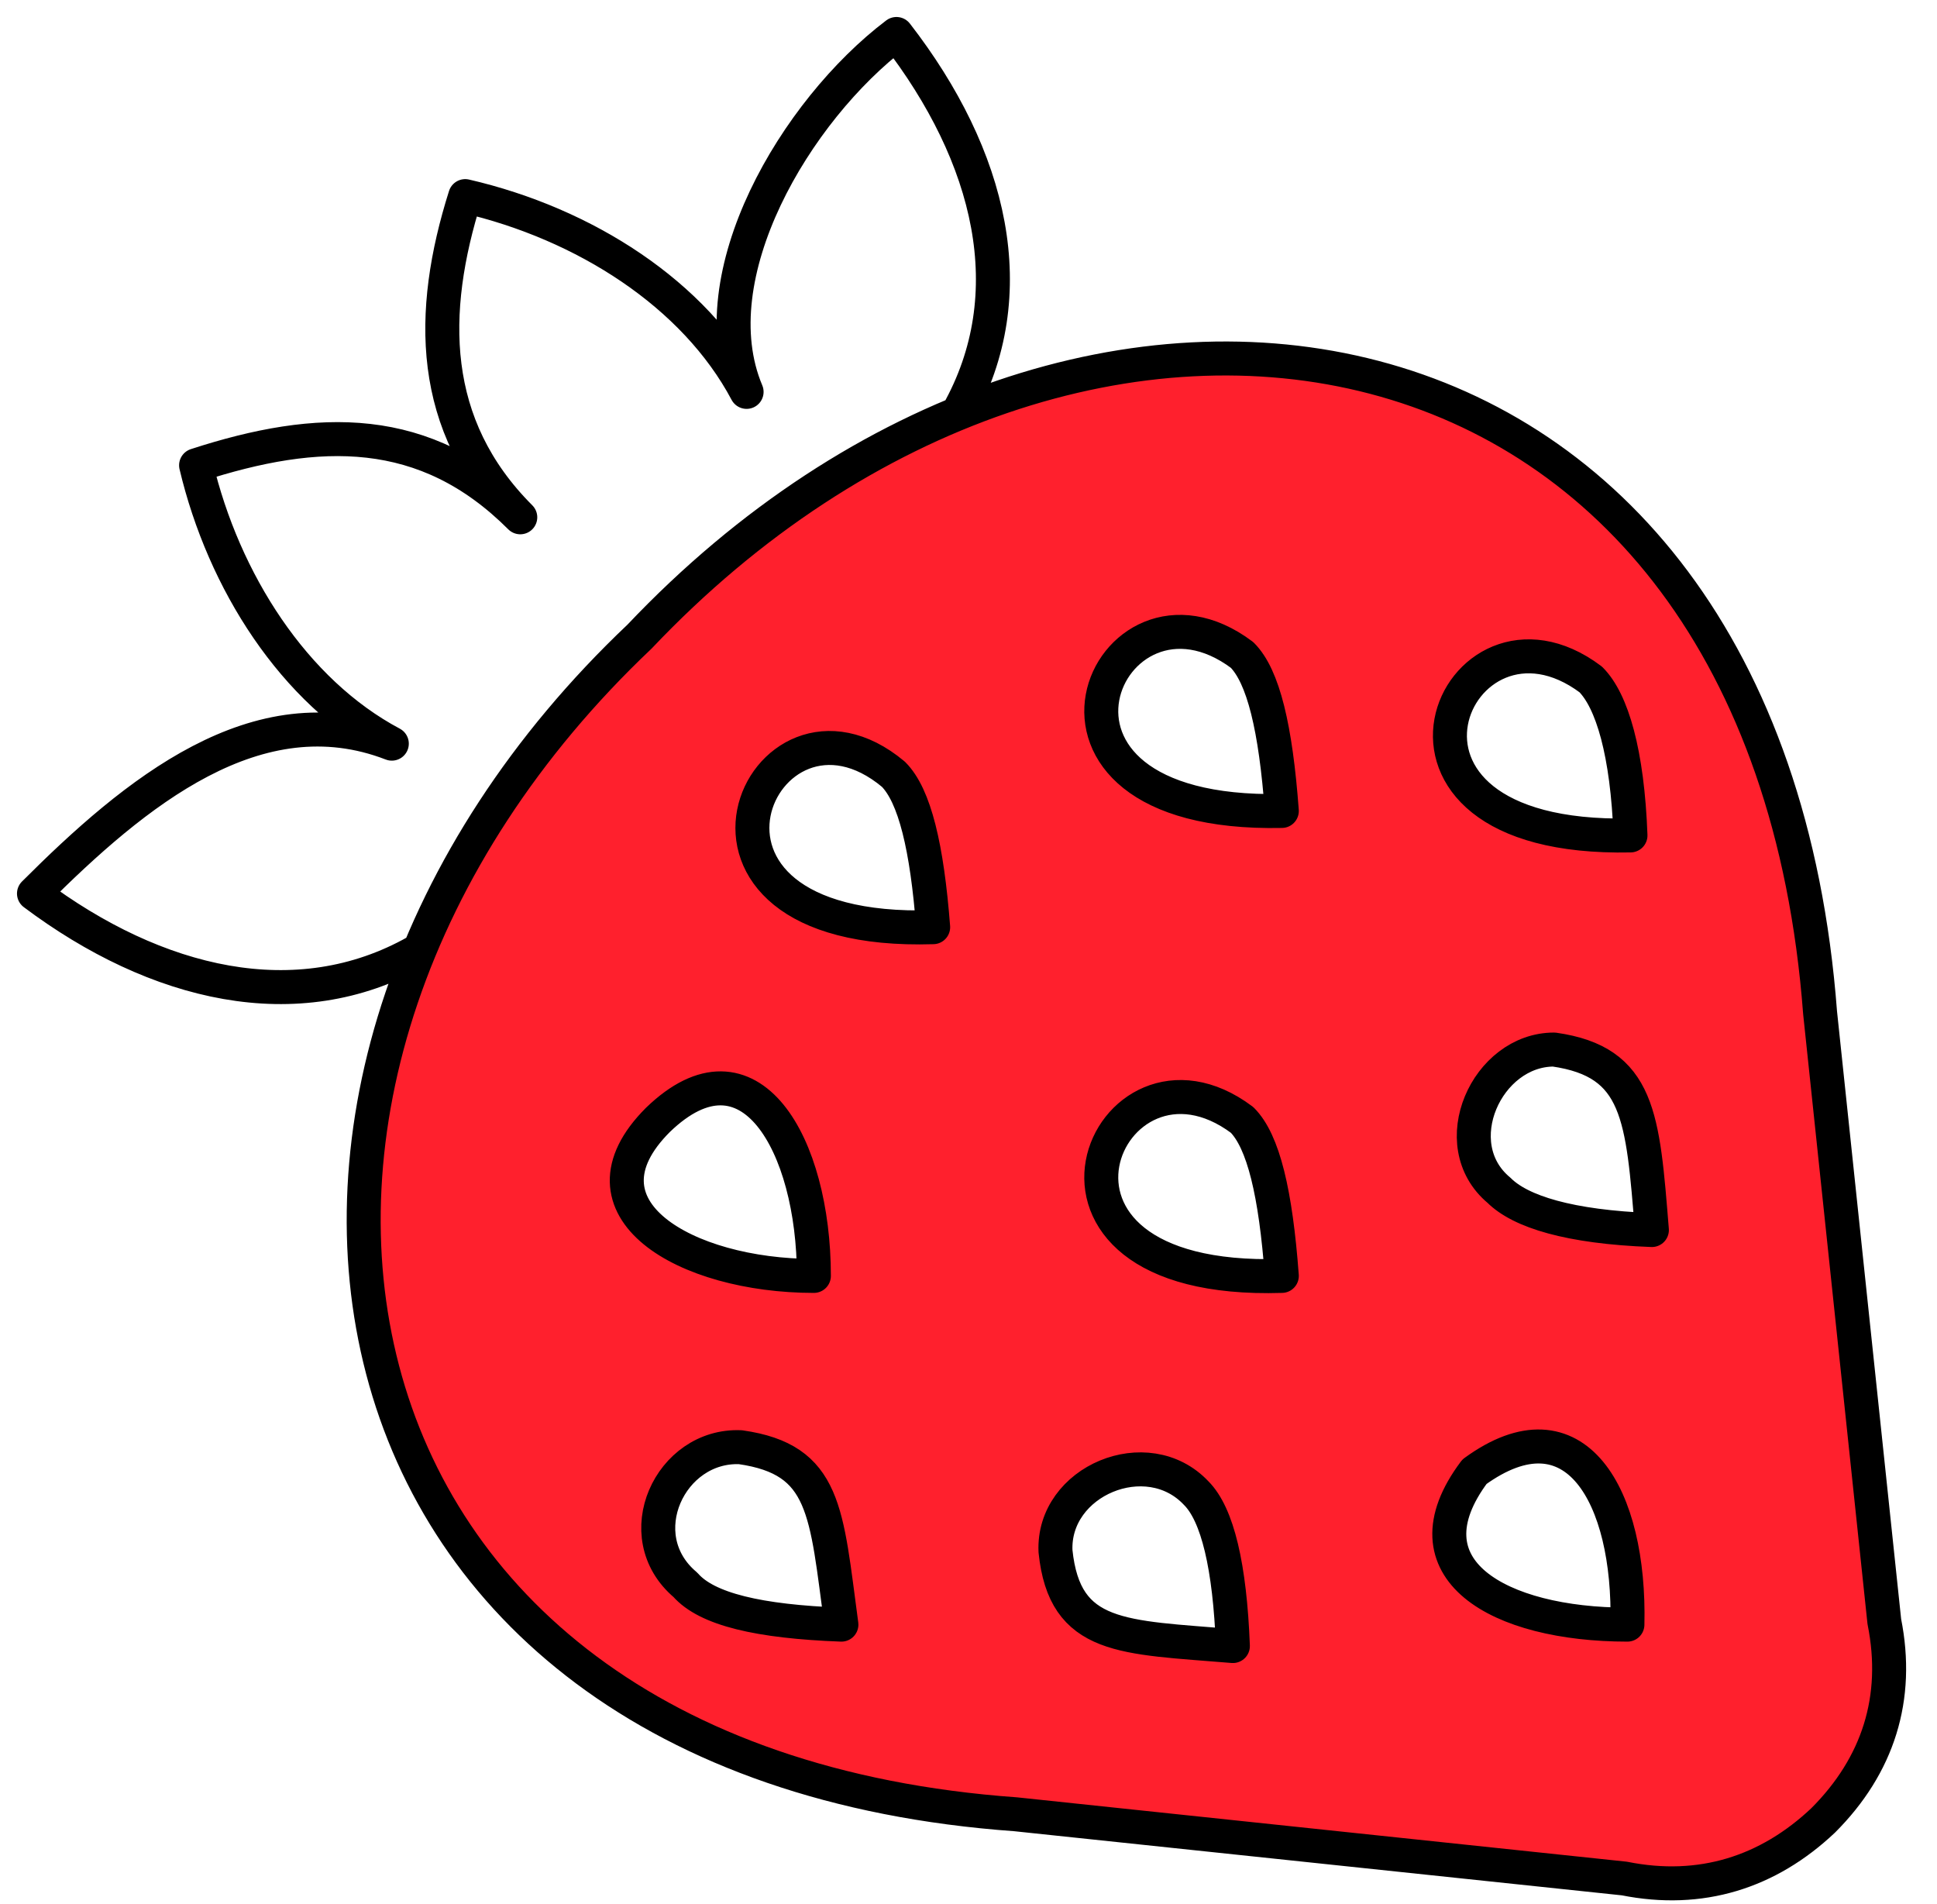
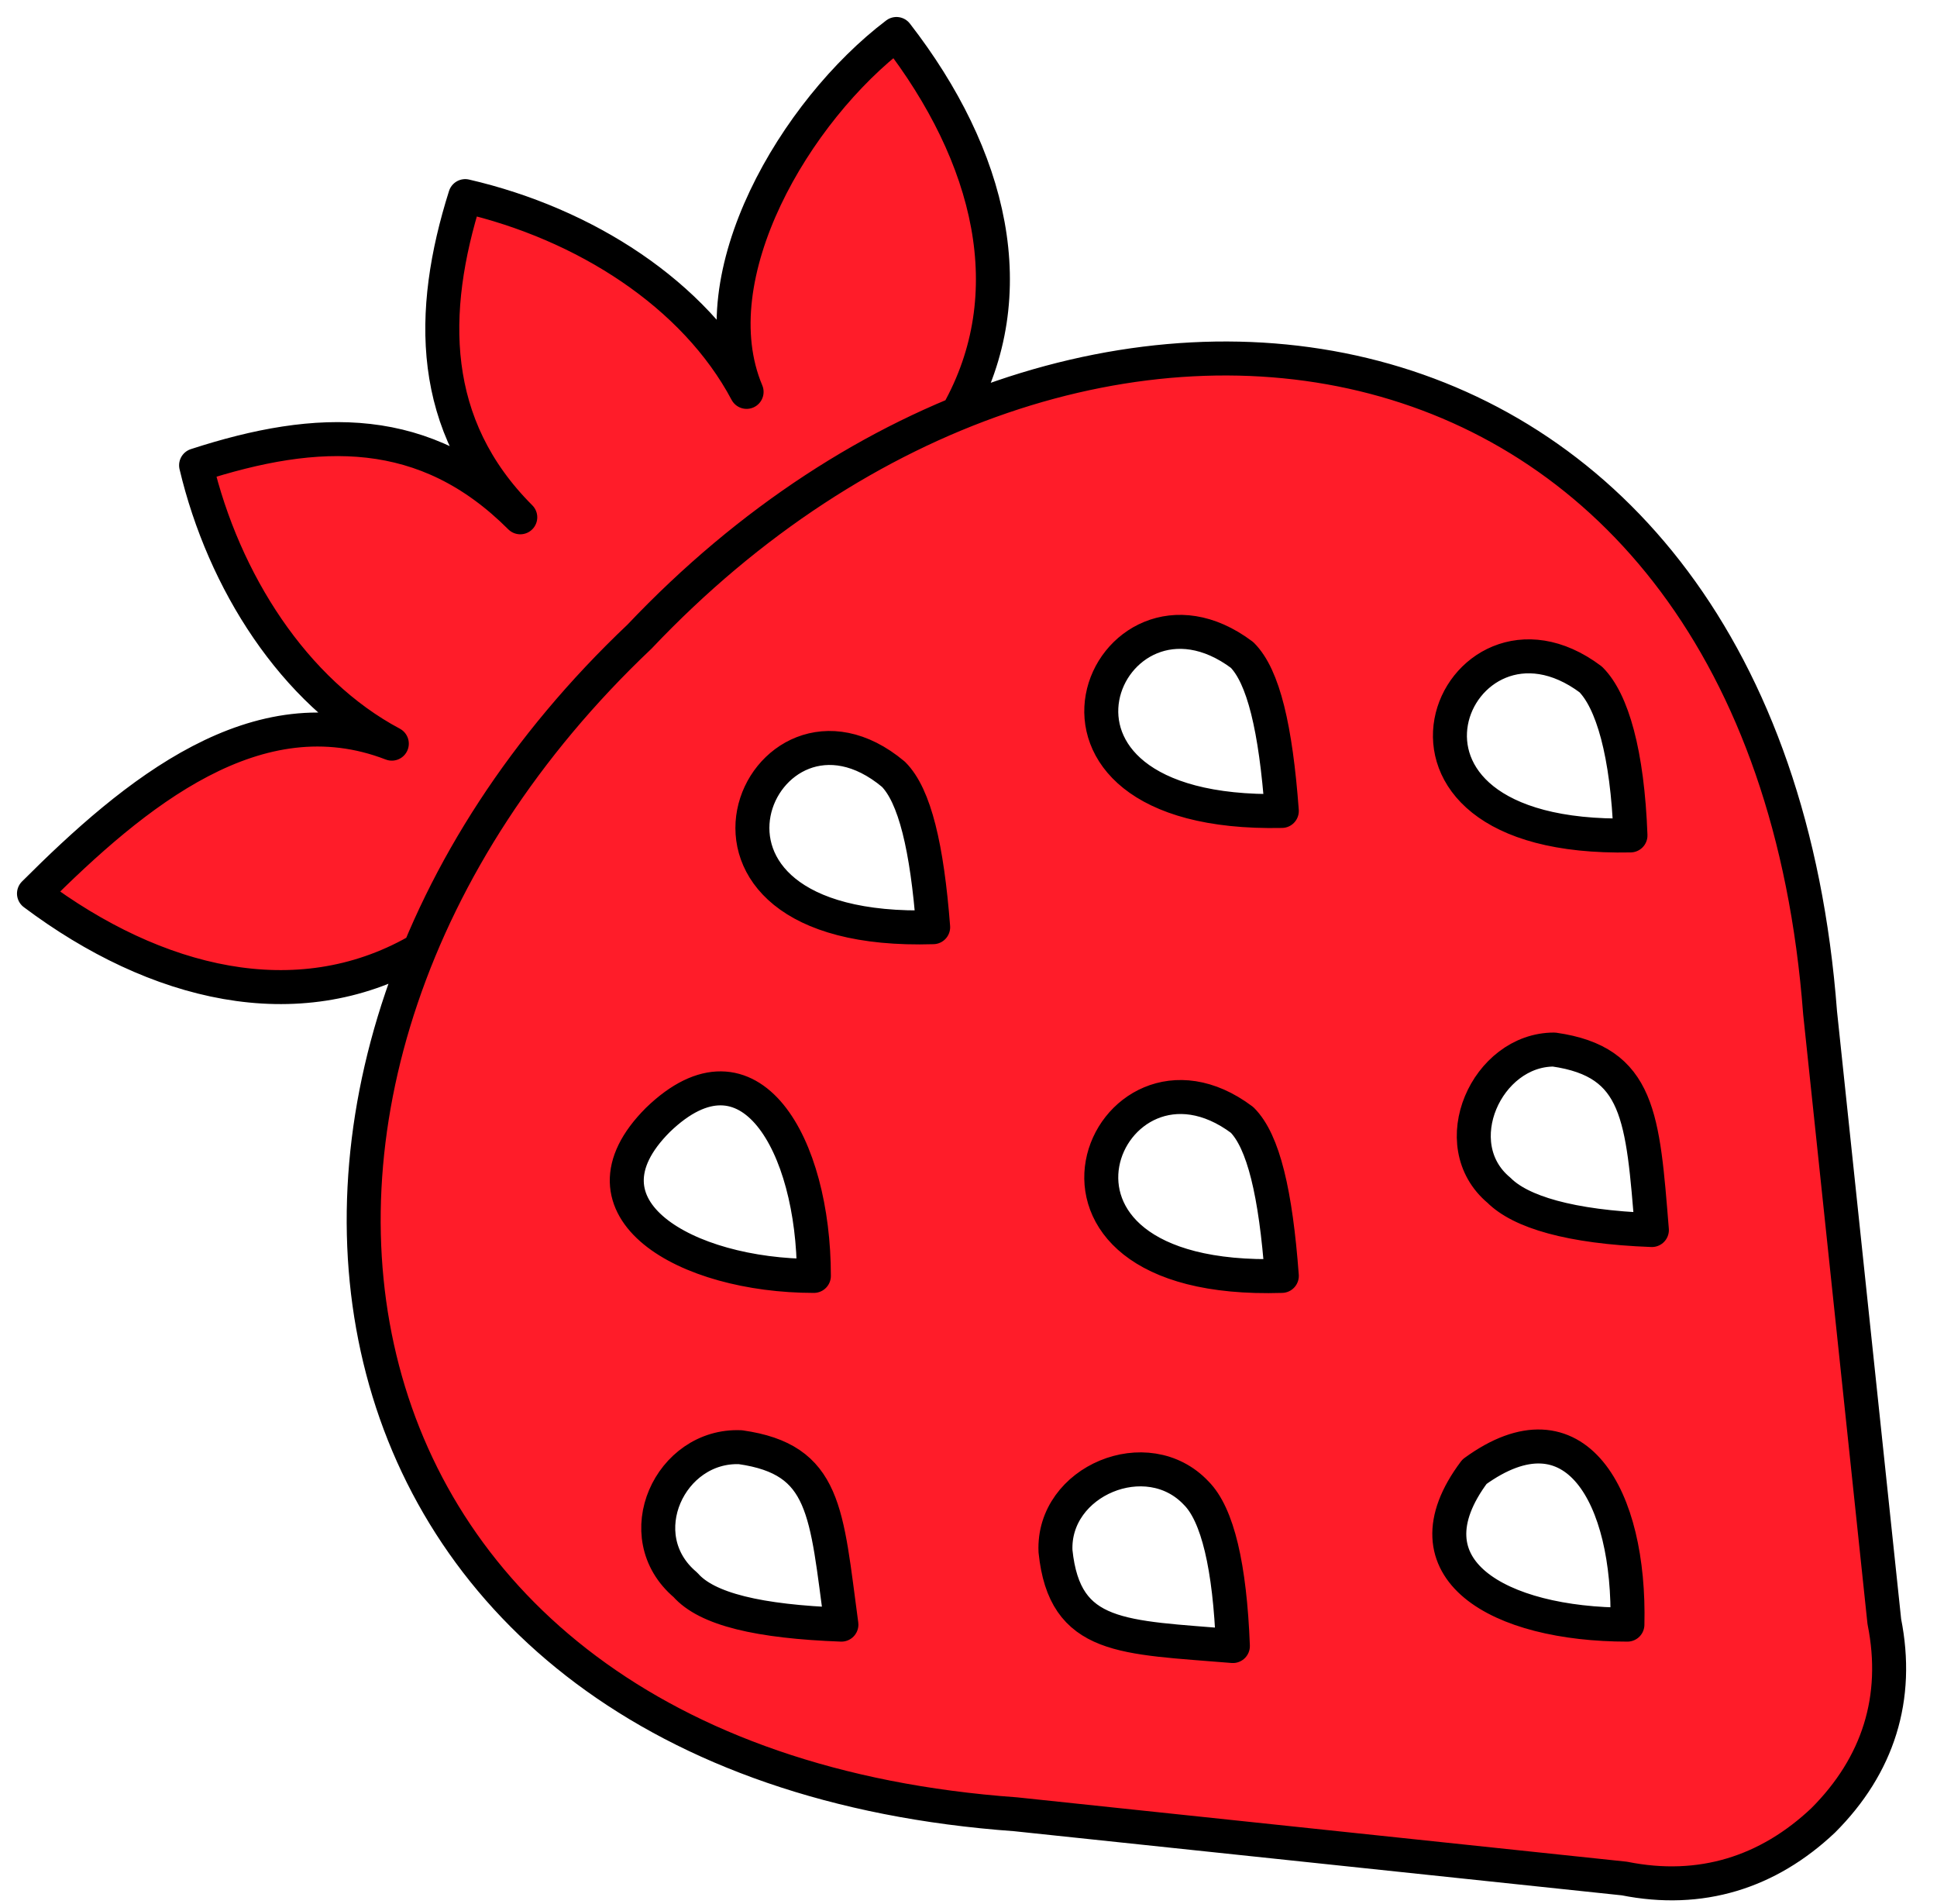
<svg xmlns="http://www.w3.org/2000/svg" width="57" height="56" viewBox="0 0 57 56" fill="none">
-   <path d="M53.56 29.8C51.94 8.38 31.78 5.05 18.82 18.73C5.23 31.6 8.56 51.85 29.89 53.38L47.8 55.27C50.05 55.72 52.03 55.09 53.65 53.56C55.27 51.94 55.9 49.96 55.45 47.71L53.56 29.8ZM26.29 22.78C26.92 23.41 27.28 24.94 27.46 27.28C18.82 27.55 22.42 19.54 26.29 22.78ZM36.55 19.27C37.18 19.9 37.54 21.43 37.72 23.86C29.17 24.04 32.59 16.3 36.55 19.27ZM46.81 19.99C47.44 20.62 47.89 22.15 47.98 24.58C39.43 24.76 42.85 17.02 46.81 19.99ZM36.55 32.95C37.18 33.58 37.54 35.11 37.72 37.54C29.17 37.81 32.59 29.98 36.55 32.95ZM43.39 43.3C46.36 41.14 47.98 44.02 47.89 47.8C44.11 47.8 41.23 46.18 43.39 43.3ZM45.73 30.88C48.25 31.24 48.34 32.86 48.61 36.19C46.18 36.1 44.74 35.65 44.11 35.02C42.49 33.67 43.75 30.88 45.73 30.88ZM23.95 37.54C20.17 37.54 16.75 35.56 19.36 32.95C22.06 30.34 23.95 33.67 23.95 37.54ZM21.79 42.58C24.31 42.94 24.31 44.47 24.76 47.8C22.33 47.71 20.8 47.35 20.17 46.63C18.46 45.19 19.72 42.49 21.79 42.58ZM31.06 45.64C30.97 43.57 33.76 42.4 35.2 43.93C35.83 44.56 36.19 46.09 36.28 48.43C33.04 48.16 31.33 48.25 31.06 45.64Z" fill="#FF202D" />
+   <path d="M28.18 12.16C30.16 8.65 29.17 4.6 26.38 1C23.41 3.25 20.53 8.11 21.97 11.53C20.44 8.65 17.2 6.58 13.69 5.77C12.61 9.19 12.61 12.52 15.31 15.22C12.52 12.43 9.37 12.52 5.77 13.69C6.58 17.11 8.65 20.35 11.53 21.88C7.57 20.35 3.97 23.32 1 26.29C4.6 28.99 8.74 29.98 12.25 28" fill="#FF1C29" />
+   <path d="M53.56 29.8C51.94 8.38 31.78 5.05 18.82 18.73C5.23 31.6 8.56 51.85 29.89 53.38L47.8 55.27C50.05 55.72 52.03 55.09 53.65 53.56C55.27 51.94 55.9 49.96 55.45 47.71L53.56 29.8ZM26.29 22.78C26.92 23.41 27.28 24.94 27.46 27.28C18.82 27.55 22.42 19.54 26.29 22.78ZM36.55 19.27C37.18 19.9 37.54 21.43 37.72 23.86C29.17 24.04 32.59 16.3 36.55 19.27ZM46.81 19.99C47.44 20.62 47.89 22.15 47.98 24.58C39.43 24.76 42.85 17.02 46.81 19.99ZM36.55 32.95C37.18 33.58 37.54 35.11 37.72 37.54C29.17 37.81 32.59 29.98 36.55 32.95ZM43.39 43.3C46.36 41.14 47.98 44.02 47.89 47.8C44.11 47.8 41.23 46.18 43.39 43.3ZM45.73 30.88C48.25 31.24 48.34 32.86 48.61 36.19C46.18 36.1 44.74 35.65 44.11 35.02C42.49 33.67 43.75 30.88 45.73 30.88ZM23.95 37.54C20.17 37.54 16.75 35.56 19.36 32.95C22.06 30.34 23.95 33.67 23.95 37.54ZM21.79 42.58C24.31 42.94 24.31 44.47 24.76 47.8C22.33 47.71 20.8 47.35 20.17 46.63C18.46 45.19 19.72 42.49 21.79 42.58ZM31.06 45.64C30.97 43.57 33.76 42.4 35.2 43.93C35.83 44.56 36.19 46.09 36.28 48.43C33.04 48.16 31.33 48.25 31.06 45.64Z" fill="#FF1C29" />
  <path d="M28.18 12.16C30.16 8.65 29.17 4.6 26.38 1C23.41 3.25 20.53 8.11 21.97 11.53C20.44 8.65 17.2 6.58 13.69 5.77C12.61 9.19 12.61 12.52 15.31 15.22C12.52 12.43 9.37 12.52 5.77 13.69C6.58 17.11 8.65 20.35 11.53 21.88C7.57 20.35 3.97 23.32 1 26.29C4.6 28.99 8.74 29.98 12.25 28M53.56 29.8C51.94 8.38 31.78 5.05 18.82 18.73C5.23 31.6 8.56 51.85 29.89 53.38L47.8 55.27C50.05 55.72 52.03 55.09 53.65 53.56C55.27 51.94 55.9 49.96 55.45 47.71L53.56 29.8ZM26.29 22.78C26.92 23.41 27.28 24.94 27.46 27.28C18.82 27.55 22.42 19.54 26.29 22.78ZM36.55 19.27C37.18 19.9 37.54 21.43 37.72 23.86C29.17 24.04 32.59 16.3 36.55 19.27ZM46.81 19.99C47.44 20.62 47.89 22.15 47.98 24.58C39.43 24.76 42.85 17.02 46.81 19.99ZM36.55 32.95C37.18 33.58 37.54 35.11 37.72 37.54C29.17 37.81 32.59 29.98 36.55 32.95ZM43.39 43.3C46.36 41.14 47.98 44.02 47.89 47.8C44.11 47.8 41.23 46.18 43.39 43.3ZM45.73 30.88C48.25 31.24 48.34 32.86 48.61 36.19C46.18 36.1 44.74 35.65 44.11 35.02C42.49 33.67 43.75 30.88 45.73 30.88ZM23.95 37.54C20.17 37.54 16.75 35.56 19.36 32.95C22.06 30.34 23.95 33.67 23.95 37.54ZM21.79 42.58C24.31 42.94 24.31 44.47 24.76 47.8C22.33 47.71 20.8 47.35 20.17 46.63C18.46 45.19 19.72 42.49 21.79 42.58ZM31.06 45.64C30.97 43.57 33.76 42.4 35.2 43.93C35.83 44.56 36.19 46.09 36.28 48.43C33.04 48.16 31.33 48.25 31.06 45.64Z" stroke="black" stroke-linecap="round" stroke-linejoin="round" />
</svg>
